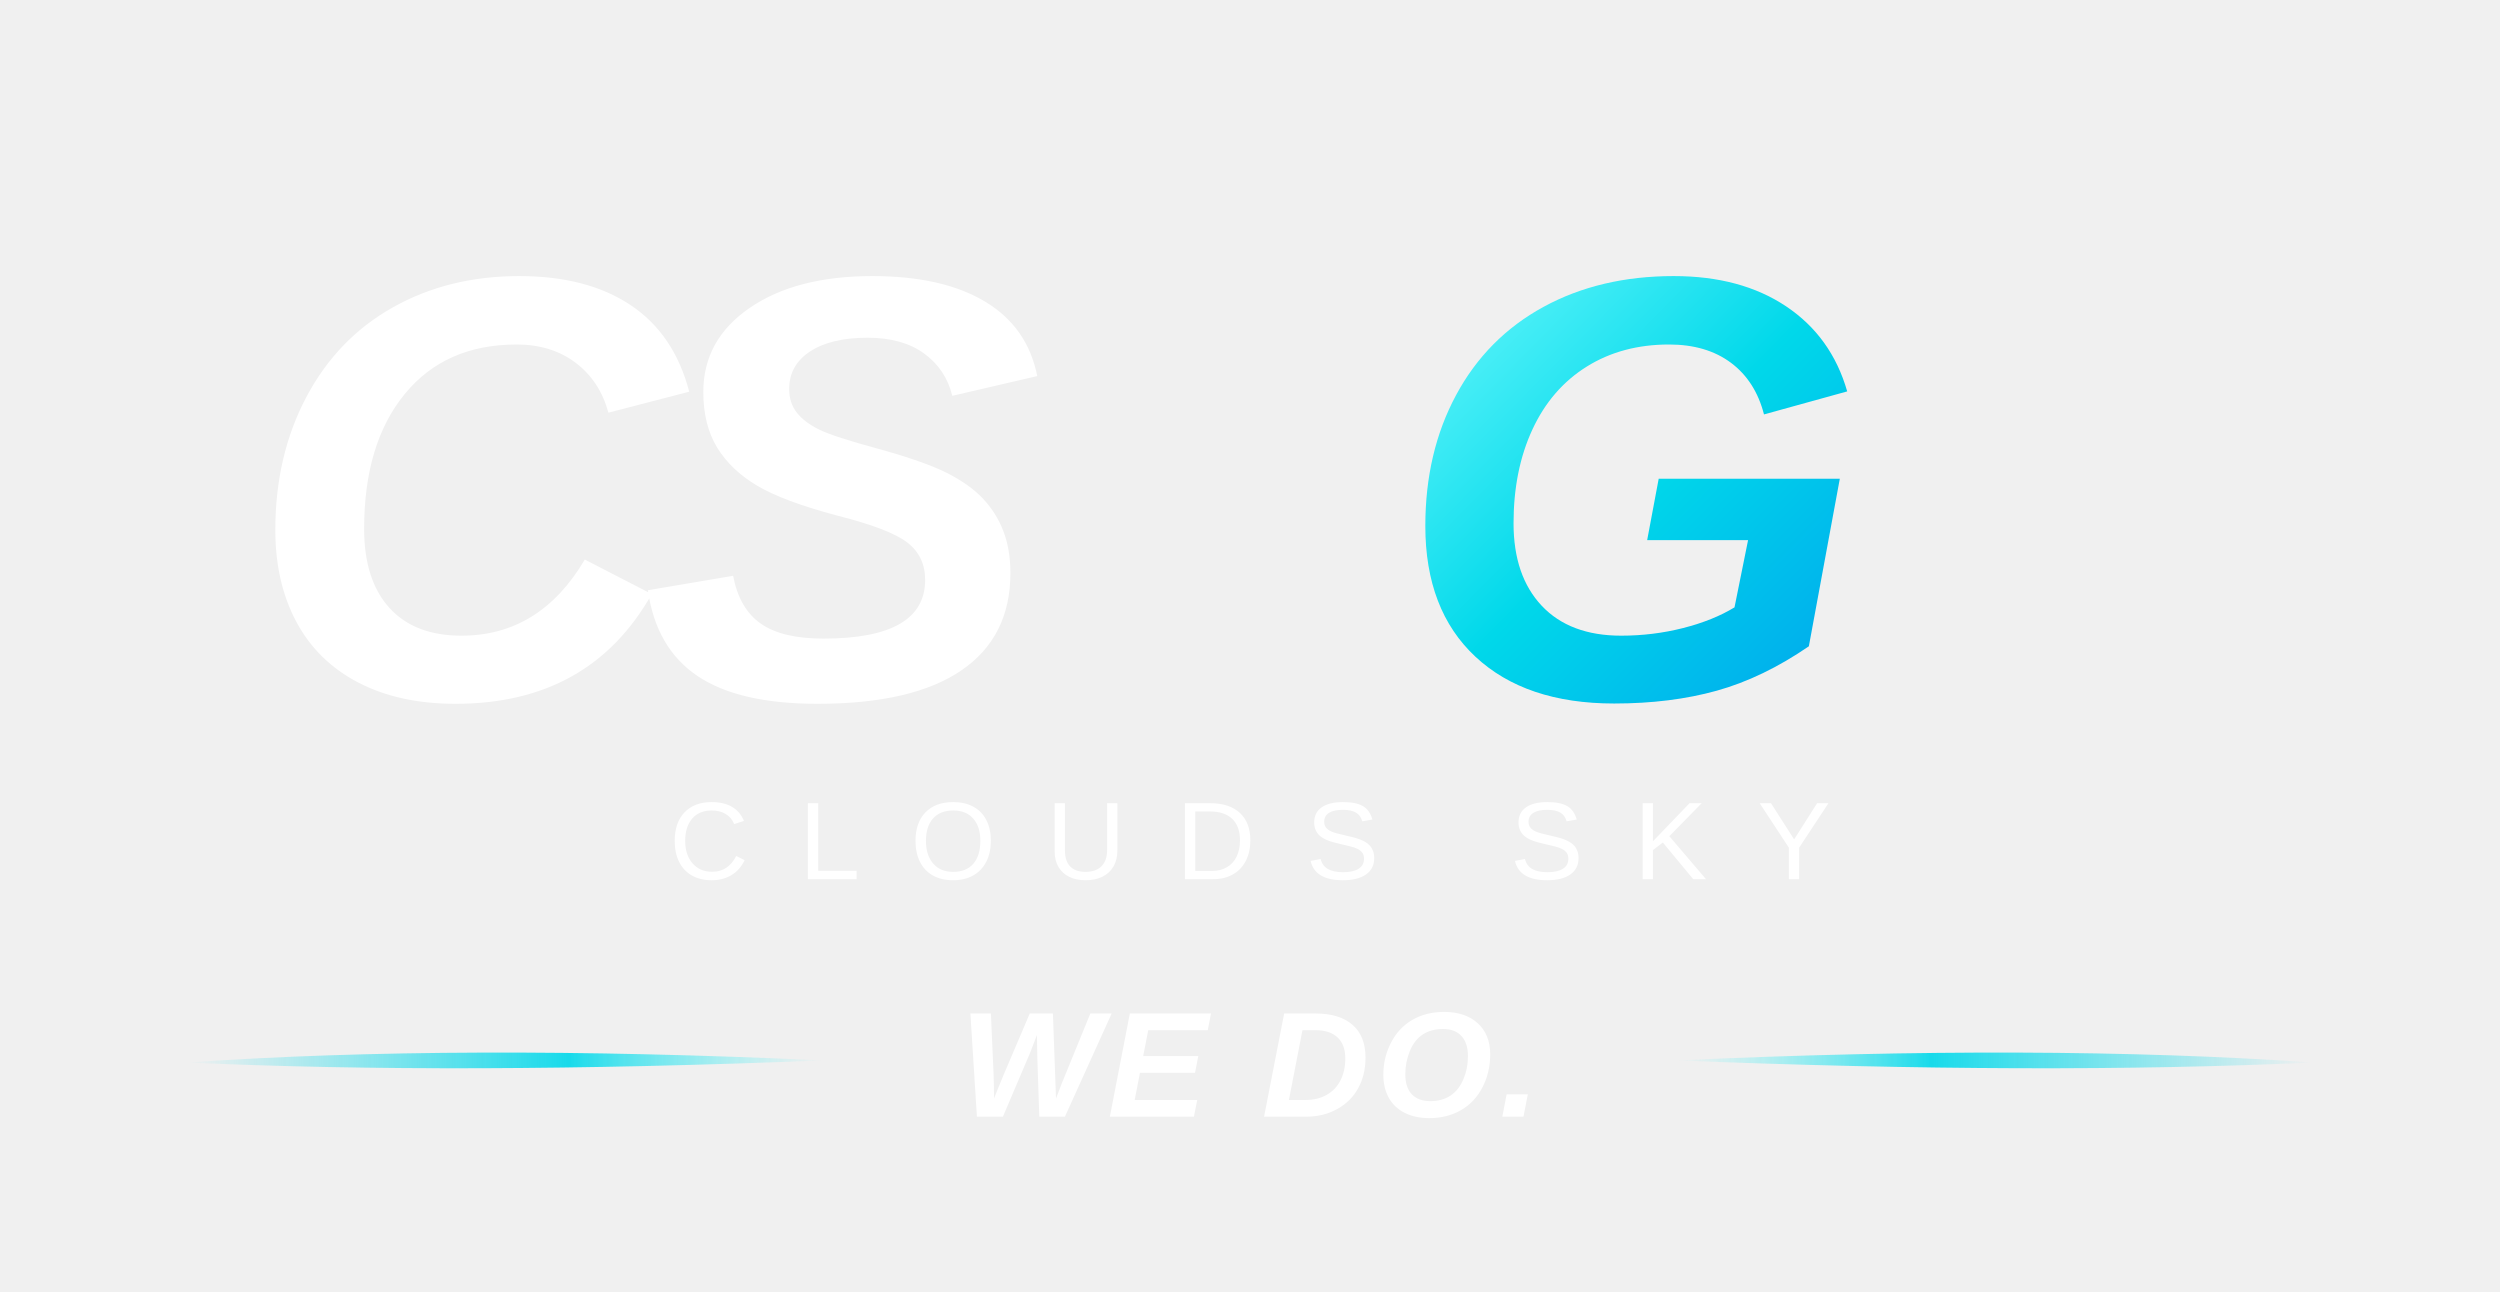
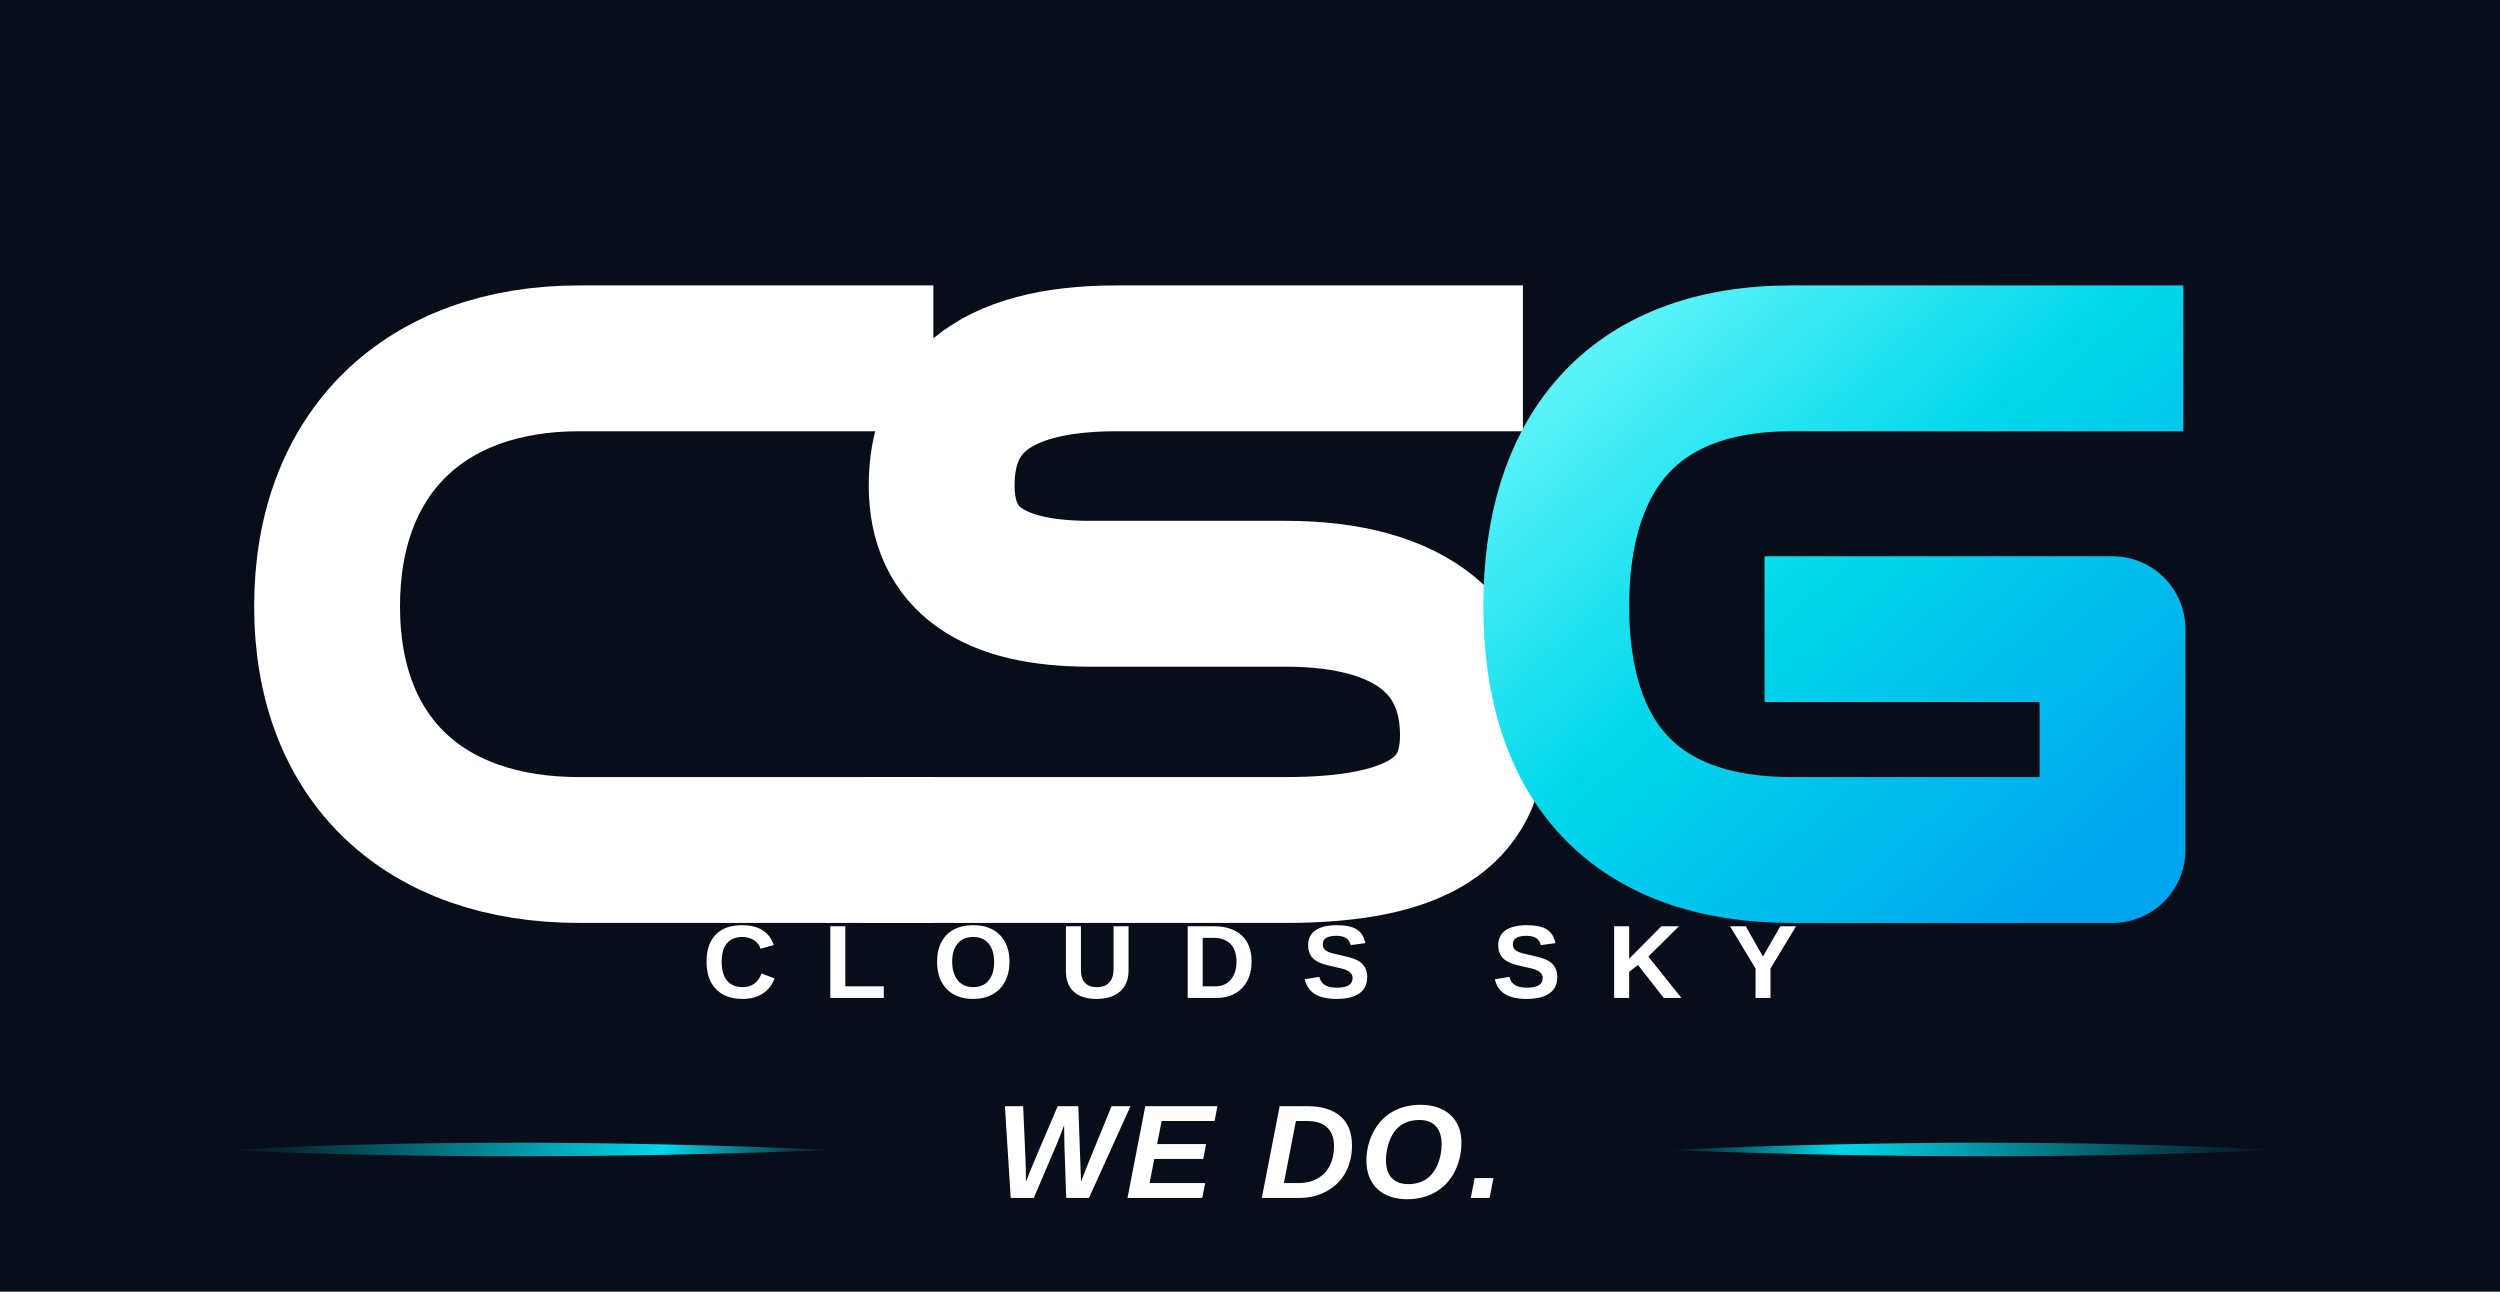
<svg xmlns="http://www.w3.org/2000/svg" viewBox="0 0 1200 620" role="img" aria-labelledby="title desc">
  <defs>
    <linearGradient id="cyan" x1="0" y1="0" x2="1" y2="1">
-       <stop offset="0" stop-color="#68F8FC" />
-       <stop offset=".5" stop-color="#00D8EA" />
+       <stop offset="0" stop-color="#60F5FA" />
+       <stop offset=".45" stop-color="#00D8EA" />
      <stop offset="1" stop-color="#00A6ED" />
    </linearGradient>
-     <linearGradient id="lineL" x1="0" x2="1">
+     <linearGradient id="leftLine">
      <stop offset="0" stop-color="#00D8EA" stop-opacity="0" />
-       <stop offset=".6" stop-color="#00D8EA" stop-opacity=".9" />
-       <stop offset="1" stop-color="#52F3F6" stop-opacity="0" />
+       <stop offset=".72" stop-color="#00D8EA" />
+       <stop offset="1" stop-color="#00D8EA" stop-opacity="0" />
    </linearGradient>
-     <linearGradient id="lineR" x1="0" x2="1">
-       <stop offset="0" stop-color="#52F3F6" stop-opacity="0" />
-       <stop offset=".4" stop-color="#00D8EA" stop-opacity=".9" />
+     <linearGradient id="rightLine">
+       <stop offset="0" stop-color="#00D8EA" stop-opacity="0" />
+       <stop offset=".28" stop-color="#00D8EA" />
      <stop offset="1" stop-color="#00D8EA" stop-opacity="0" />
    </linearGradient>
  </defs>
-   <g font-family="Arial, Helvetica, sans-serif" font-style="italic" font-weight="900" font-size="290" letter-spacing="-20">
-     <text x="118" y="335" fill="#FFFFFF">CS</text>
-     <text x="670" y="335" fill="url(#cyan)">G</text>
-   </g>
-   <text x="600" y="422" text-anchor="middle" fill="#FFFFFF" font-family="Arial, Helvetica, sans-serif" font-size="53" font-weight="500" letter-spacing="24">CLOUDS SKY</text>
-   <path d="M90 510 Q 220 501 395 509 Q 220 516 90 510 Z" fill="url(#lineL)" />
-   <path d="M805 509 Q 980 501 1110 510 Q 980 516 805 509 Z" fill="url(#lineR)" />
-   <text x="600" y="536" text-anchor="middle" fill="#FFFFFF" font-family="Arial, Helvetica, sans-serif" font-size="72" font-style="italic" font-weight="800" letter-spacing="3">WE DO.</text>
+   <rect width="1200" height="620" fill="#080E19" />
+   <path d="M413 172 H278 C204 172 157 217 157 291 C157 365 204 408 278 408 H413" fill="none" stroke="#FFFFFF" stroke-width="70" stroke-linecap="square" stroke-linejoin="round" />
+   <path d="M696 172 H536 C474 172 452 197 452 233 C452 269 477 285 523 285 H617 C679 285 707 312 707 353 C707 390 680 408 617 408 H449" fill="none" stroke="#FFFFFF" stroke-width="70" stroke-linecap="square" stroke-linejoin="round" />
+   <path d="M1013 172 H860 C782 172 747 219 747 291 C747 365 784 408 860 408 H1014 V302 H882" fill="none" stroke="url(#cyan)" stroke-width="70" stroke-linecap="square" stroke-linejoin="round" />
+   <text x="600" y="479" text-anchor="middle" fill="#FFFFFF" font-family="Arial, Helvetica, sans-serif" font-size="50" font-weight="600" letter-spacing="22">CLOUDS SKY</text>
+   <path d="M108 552 Q 240 545 400 552 Q 240 558 108 552 Z" fill="url(#leftLine)" />
+   <path d="M800 552 Q 960 545 1092 552 Q 960 558 800 552 Z" fill="url(#rightLine)" />
+   <text x="600" y="575" text-anchor="middle" fill="#FFFFFF" font-family="Arial, Helvetica, sans-serif" font-size="64" font-style="italic" font-weight="800" letter-spacing="2">WE DO.</text>
</svg>
